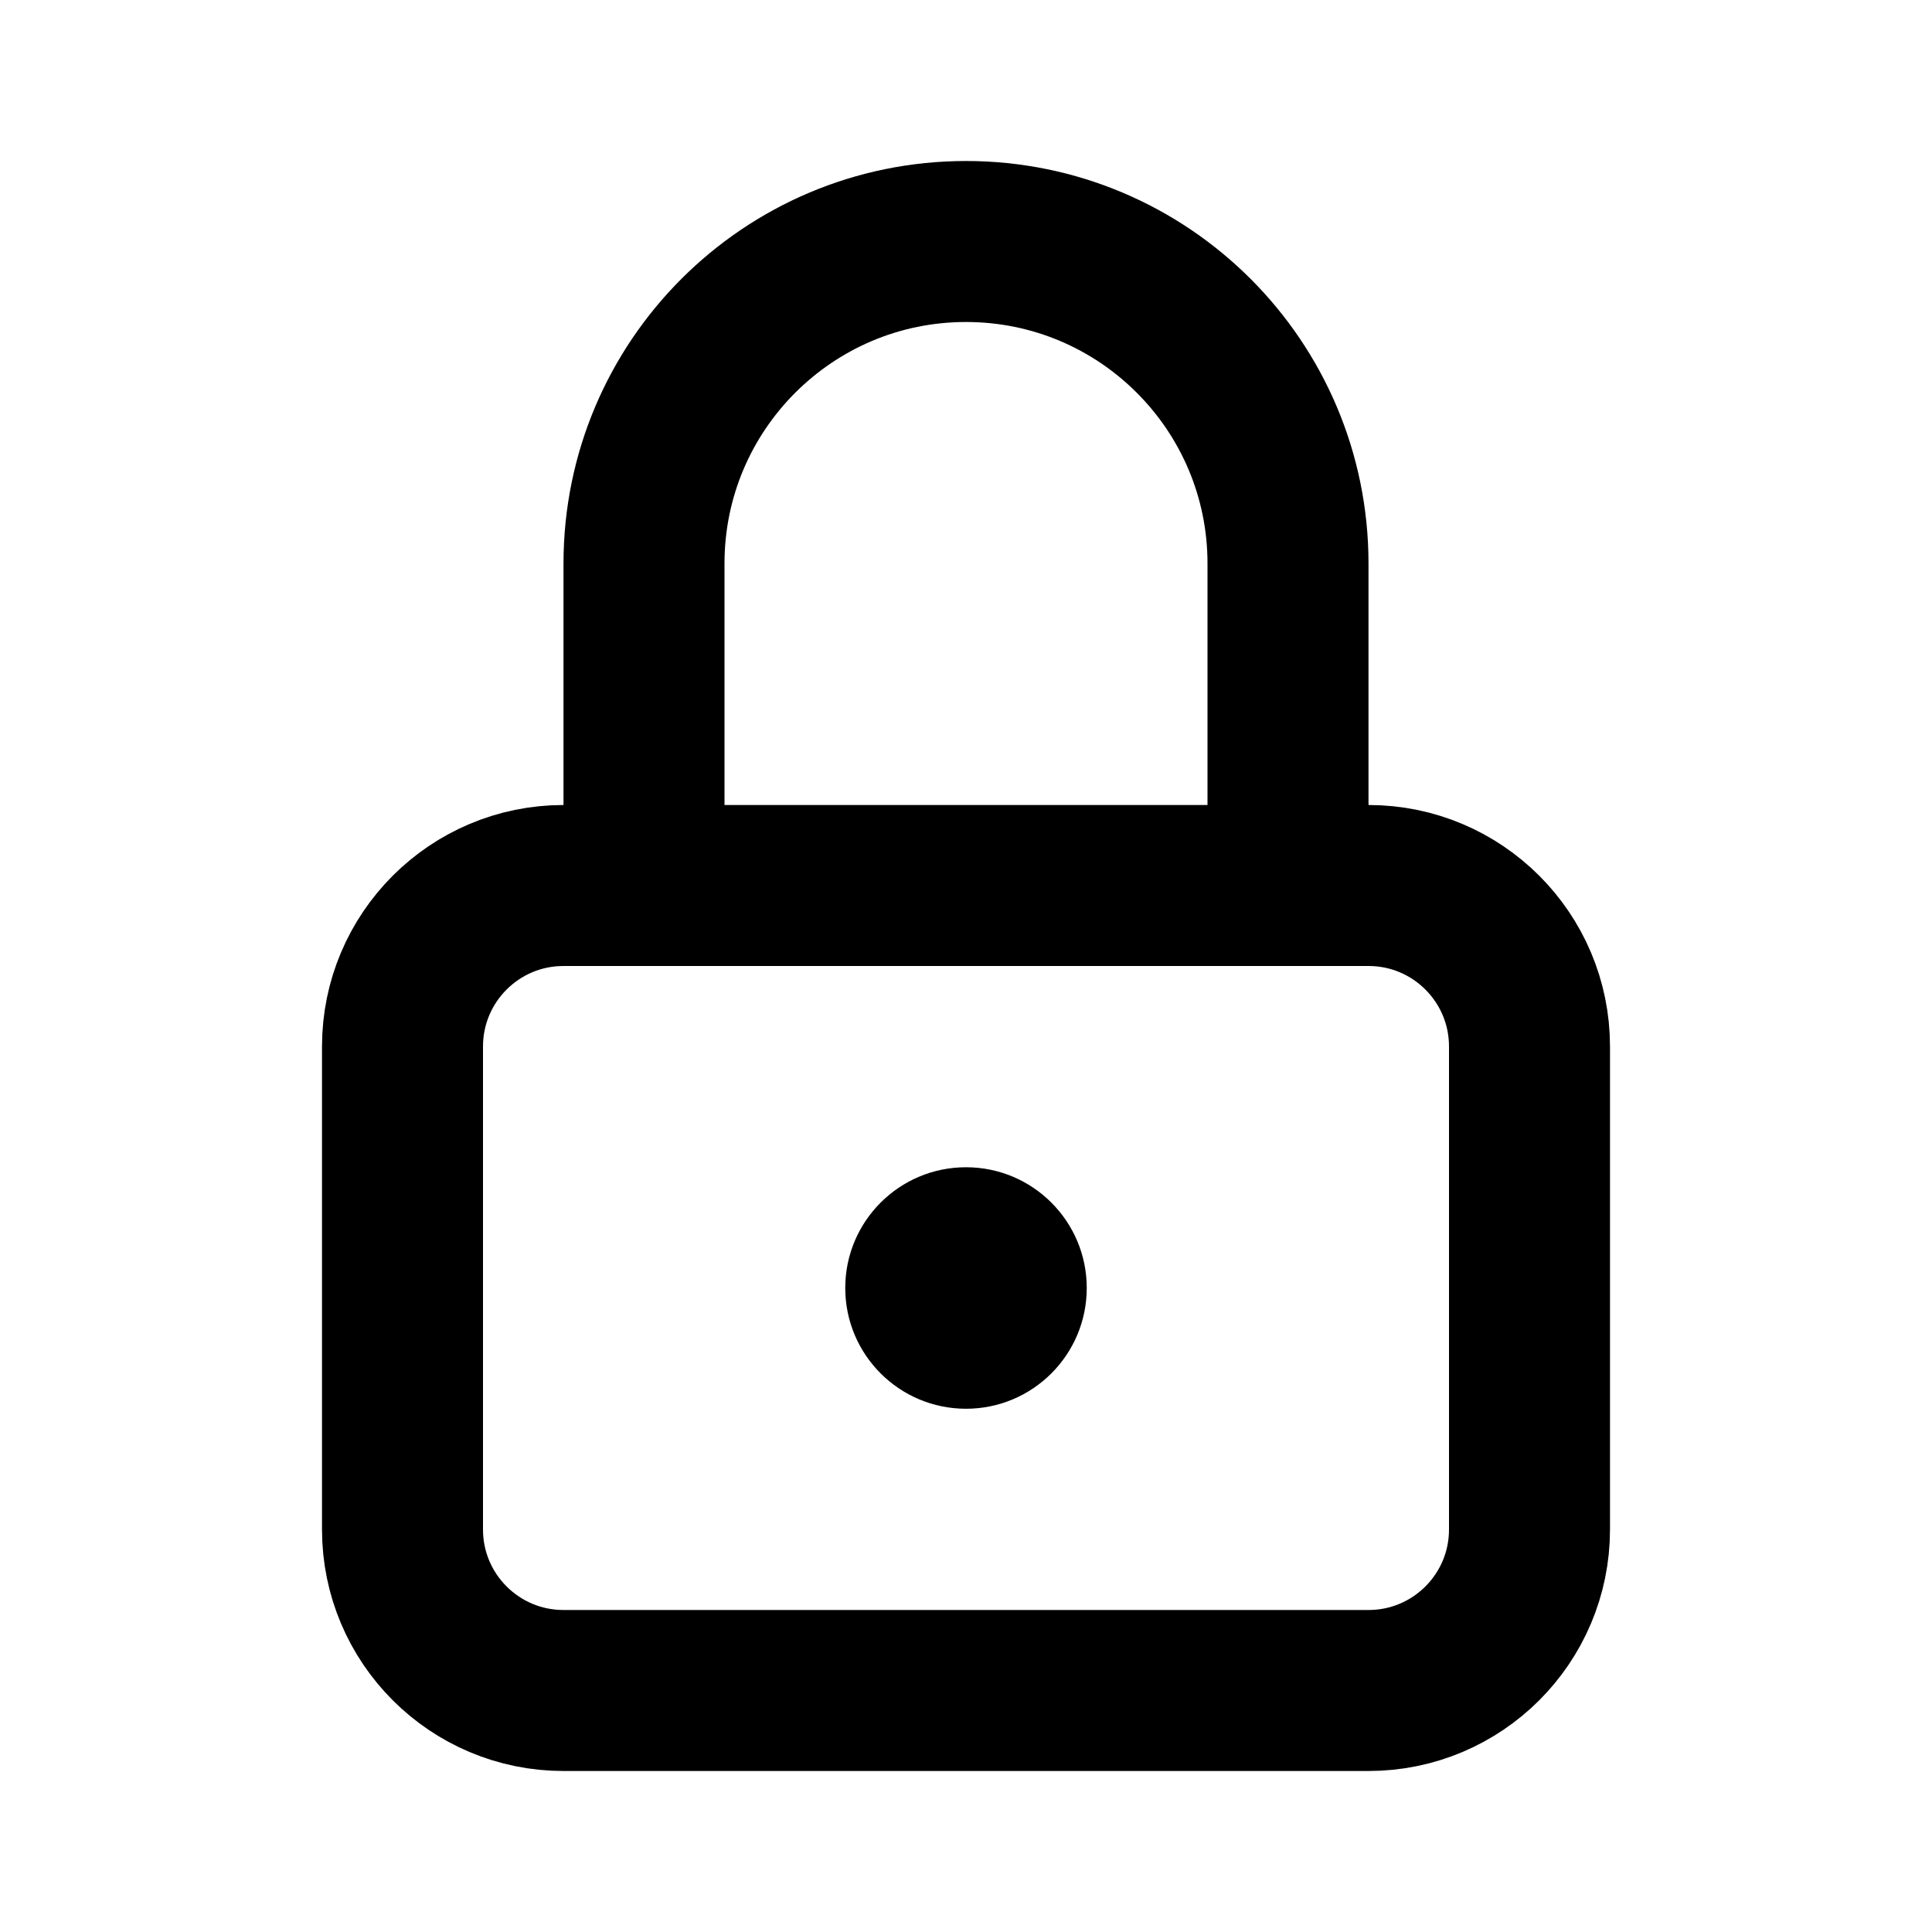
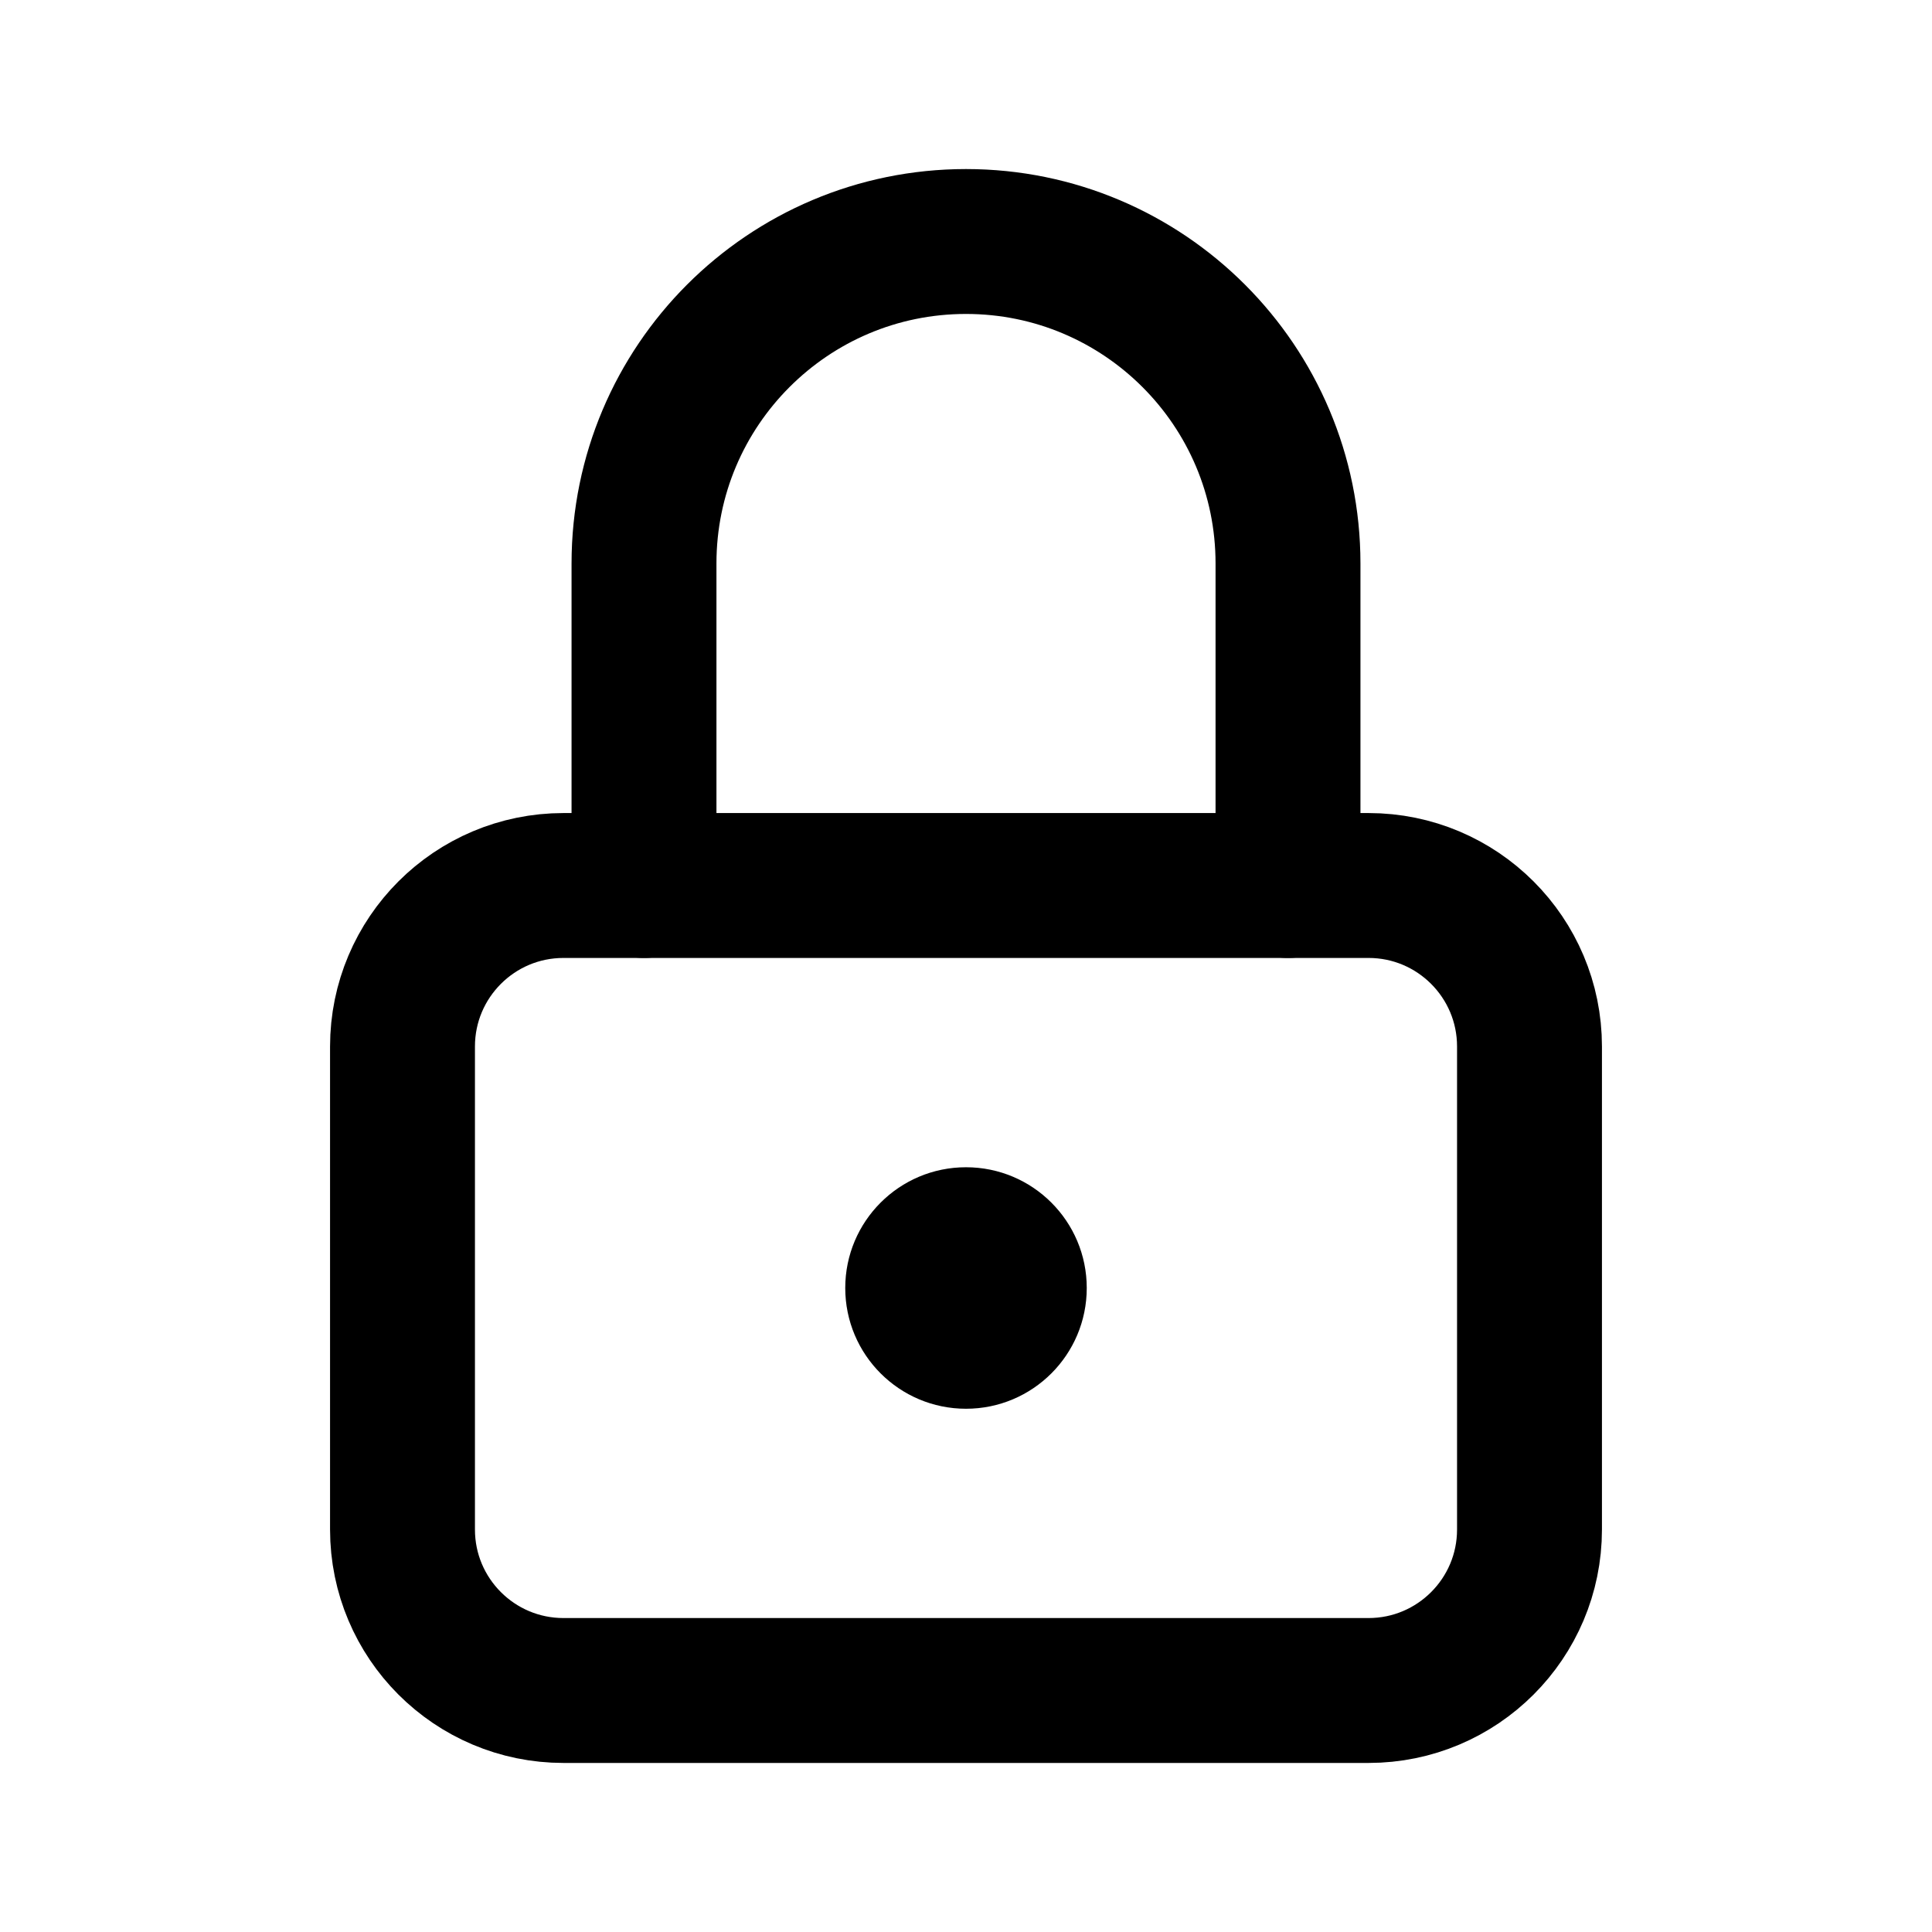
<svg xmlns="http://www.w3.org/2000/svg" viewBox="0 0 24 24" fill="none">
-   <rect x="5" y="11" width="14" height="10" rx="2" stroke="currentColor" stroke-width="2" />
+   <rect x="5" y="11" width="14" height="10" rx="2" stroke="currentColor" stroke-width="1.8" />
  <circle cx="12" cy="16" r="1.5" fill="currentColor" />
-   <path d="M8 11V7a4 4 0 0 1 8 0v4" stroke="currentColor" stroke-width="2" stroke-linecap="round" />
+   <path d="M8 11V7C8 4.791 9.791 3 12 3C14.209 3 16 4.791 16 7V11" stroke="currentColor" stroke-width="1.8" stroke-linecap="round" />
</svg>
